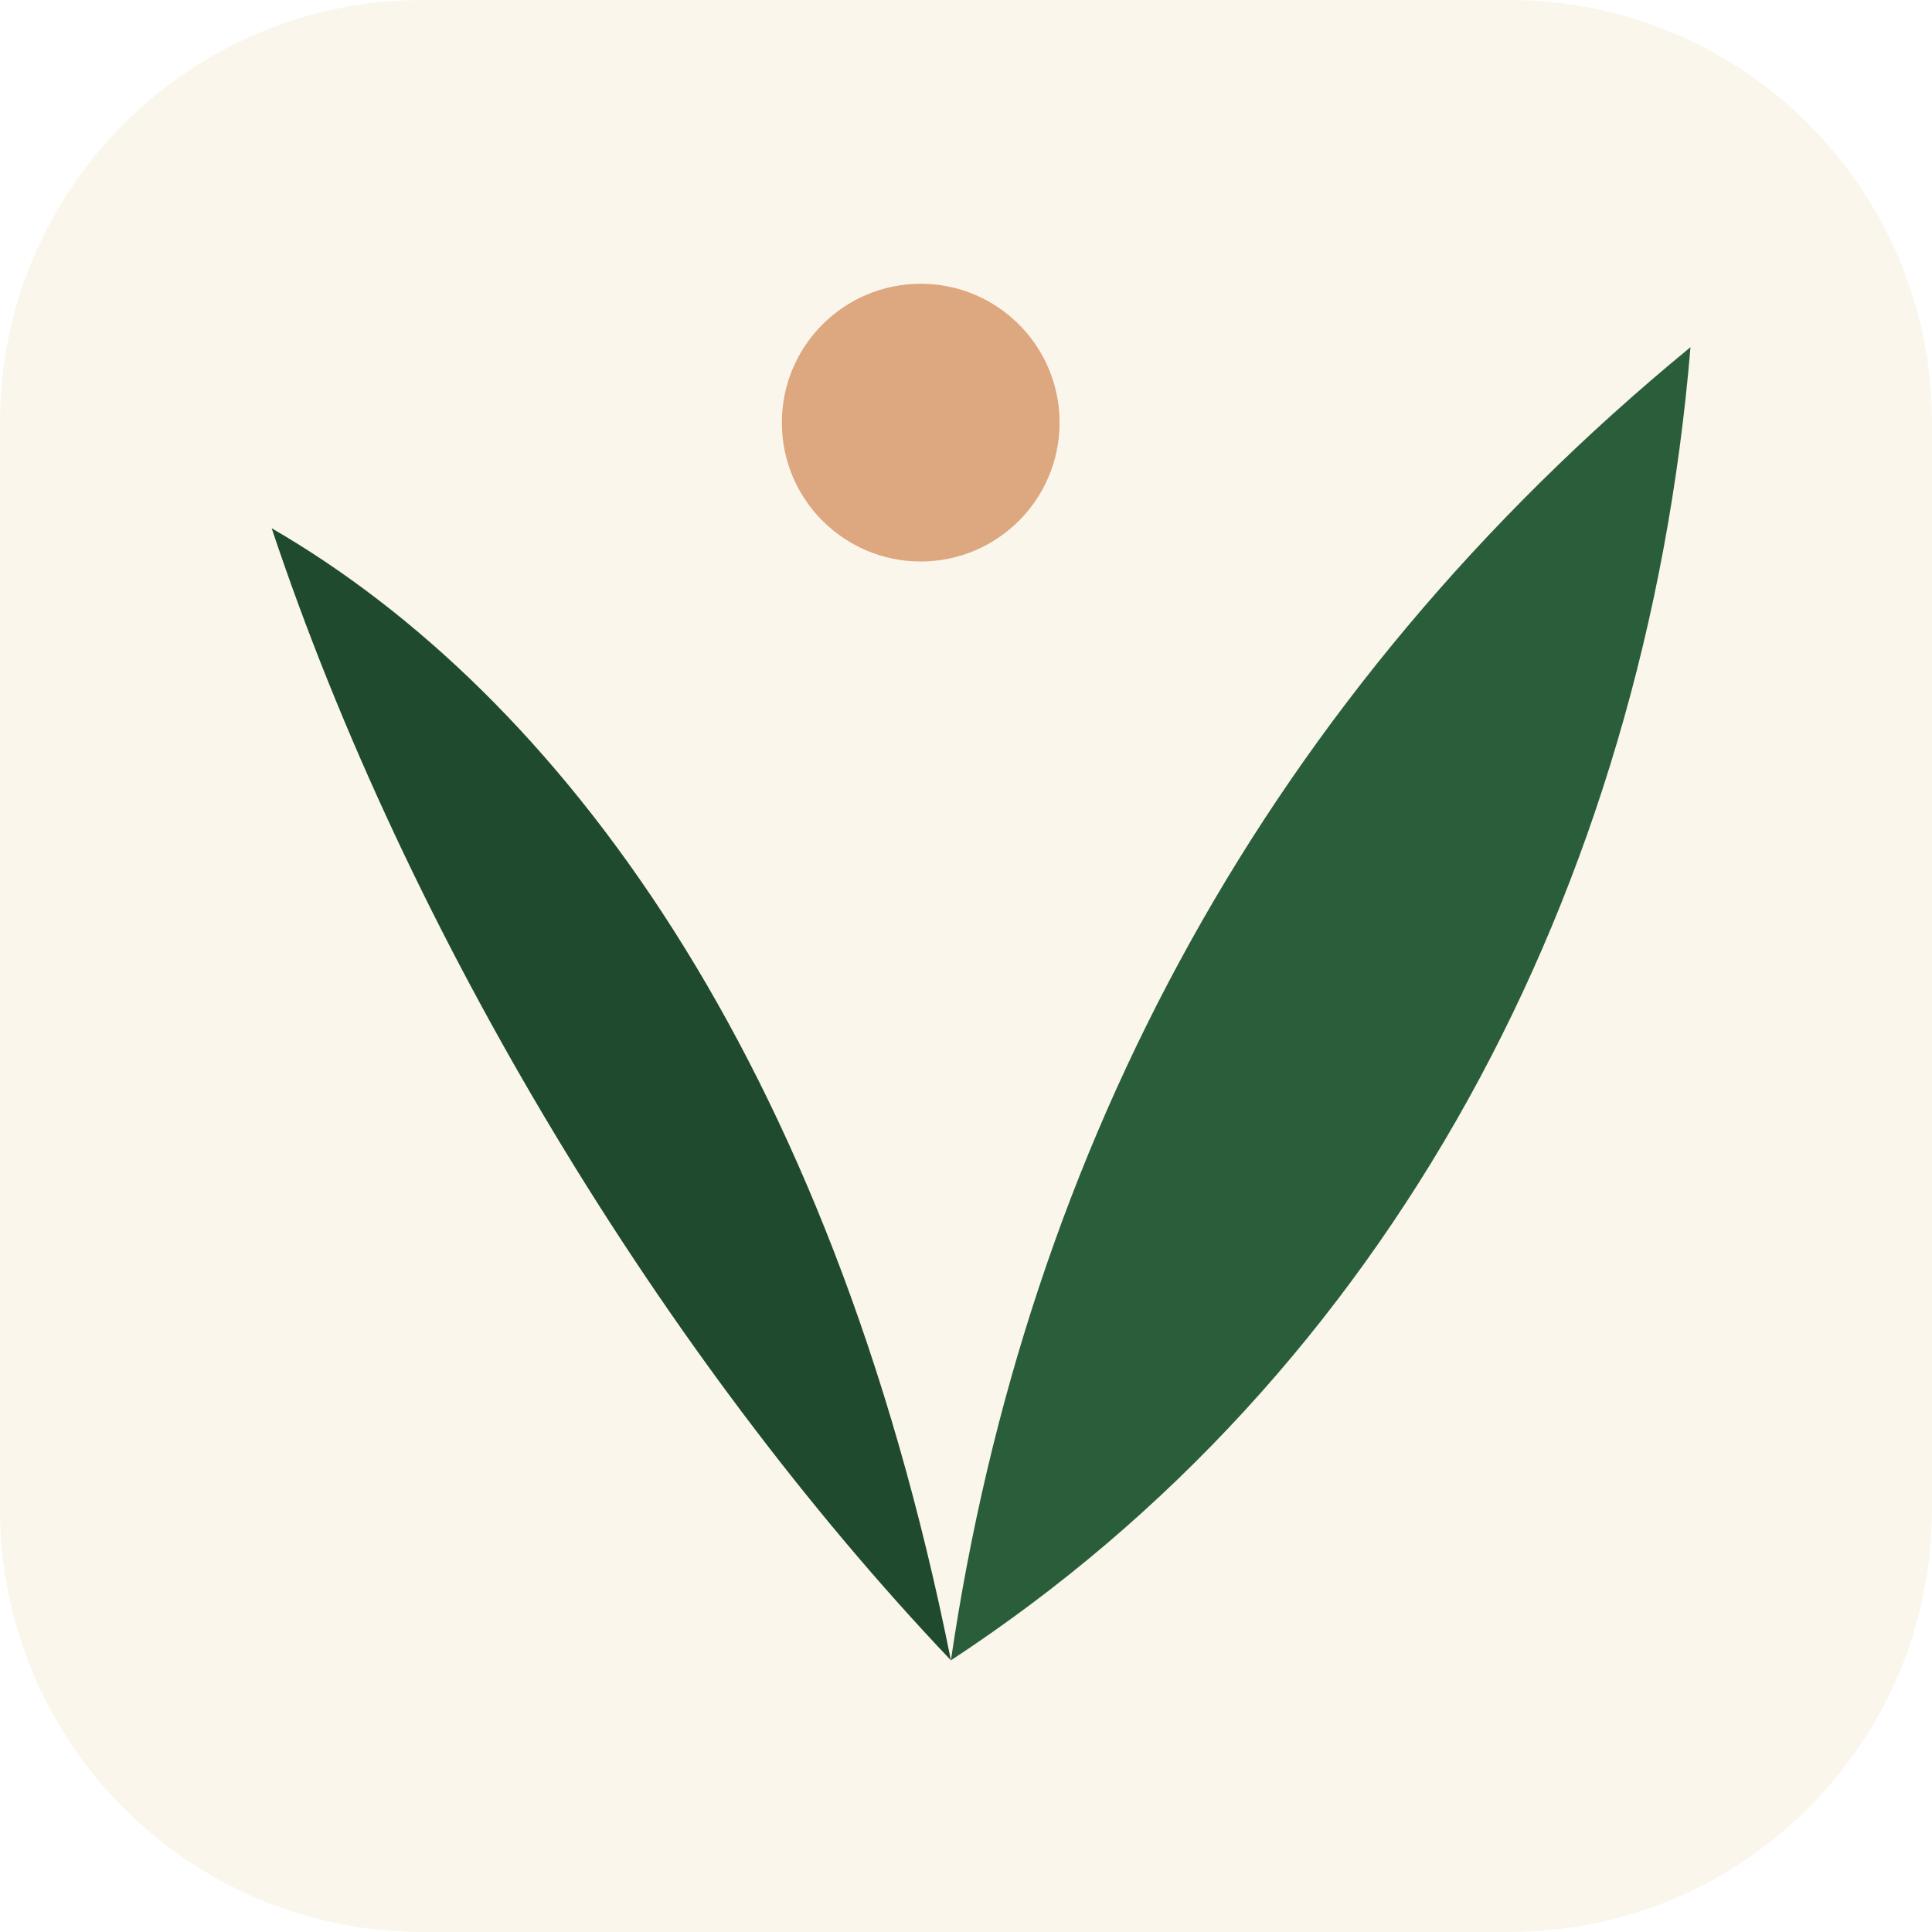
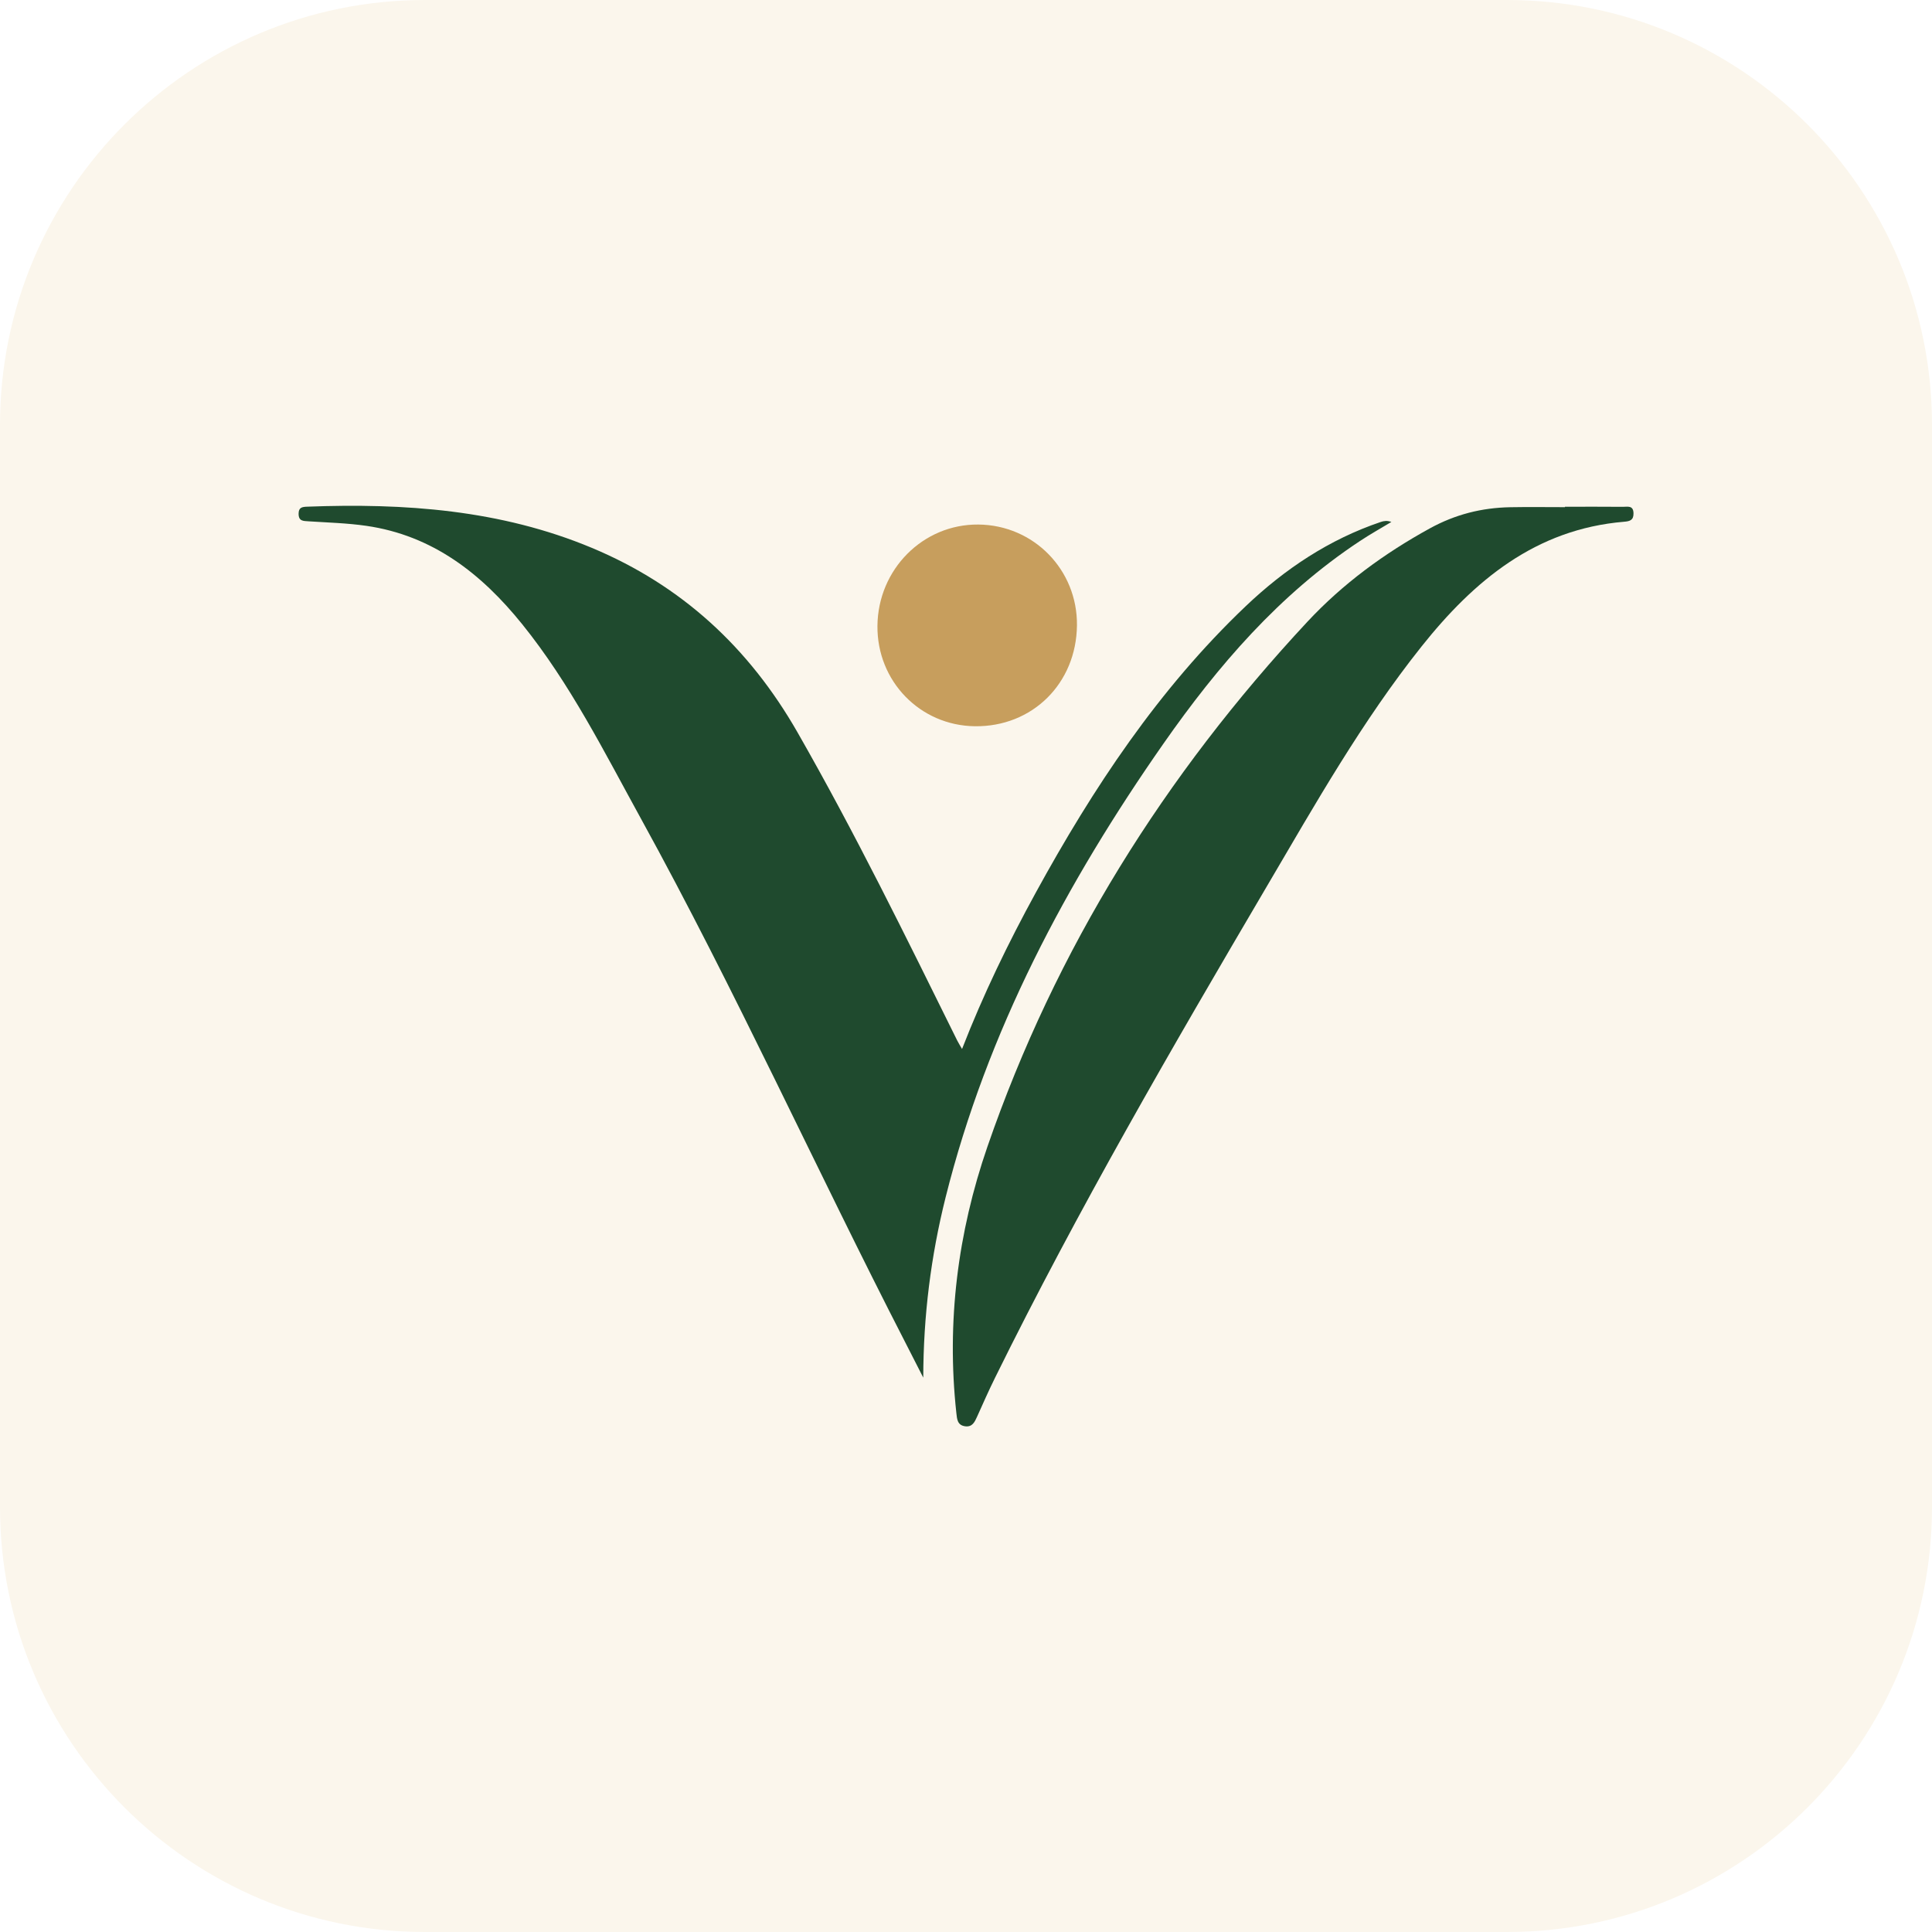
- <svg xmlns="http://www.w3.org/2000/svg" viewBox="0 0 64 64">
-   <rect width="64" height="64" rx="14" fill="#fbf6ec" />
-   <circle cx="30.5" cy="14" r="4.6" fill="#dda77f" />
-   <path d="M31.5 55C22 45 13.5 31 9 17.5c9.5 5.5 18.5 17.5 22.5 37.5z" fill="#1f4a2e" />
-   <path d="M31.5 55c2.5-17 10.5-32 24.5-43.5-1.5 18-10 34-24.5 43.5z" fill="#2a5e3b" />
+ <svg xmlns="http://www.w3.org/2000/svg" viewBox="79 -27 500 500">
+   <rect x="79" y="-27" width="500" height="500" rx="110" fill="#fbf6ec" />
+   <g transform="translate(329 223) scale(0.86) translate(-329 -218)">
+     <path fill="#1f4a2e" d="M 316.14 341.87 C 314.36 338.39 312.60 334.91 310.81 331.43 C 283.87 279.05 259.62 225.32 231.20 173.69 C 220.17 153.64 209.91 133.08 195.43 115.12 C 183.18 99.93 168.51 88.43 148.53 85.54 C 142.79 84.71 136.94 84.56 131.14 84.18 C 129.56 84.07 128.16 84.16 128.16 81.91 C 128.16 79.98 129.24 79.84 130.71 79.78 C 160.03 78.67 188.89 80.68 216.38 92.16 C 243.47 103.47 263.73 122.23 278.28 147.66 C 295.60 177.93 310.92 209.21 326.36 240.43 C 326.73 241.17 327.17 241.86 327.81 242.97 C 334.20 226.55 341.72 211.04 350.01 195.90 C 367.26 164.41 386.96 134.67 413.14 109.76 C 424.91 98.55 438.27 89.63 453.83 84.37 C 454.74 84.07 455.70 83.90 457.01 84.37 C 453.83 86.29 450.57 88.10 447.48 90.16 C 423.32 106.12 404.79 127.66 388.43 151.07 C 359.14 192.99 335.36 237.67 322.85 287.67 C 318.44 305.32 316.17 323.25 316.14 341.87 " />
+     <path fill="#1f4a2e" d="M 509.24 79.80 C 515.06 79.80 520.89 79.76 526.71 79.82 C 528.07 79.83 529.83 79.30 529.87 81.77 C 529.91 83.88 528.72 84.17 527.05 84.31 C 500.41 86.54 481.86 102.04 466.09 121.84 C 448.23 144.27 434.14 169.18 419.66 193.81 C 391.06 242.46 362.71 291.25 337.74 341.91 C 335.83 345.78 334.09 349.72 332.32 353.66 C 331.61 355.23 330.90 356.77 328.80 356.52 C 326.37 356.22 326.30 354.34 326.09 352.45 C 323.11 325.05 326.52 298.24 335.44 272.39 C 356.01 212.78 388.84 160.44 431.76 114.38 C 442.41 102.96 454.86 93.85 468.58 86.31 C 476.25 82.10 484.20 80.10 492.77 79.94 C 498.26 79.84 503.75 79.92 509.24 79.92 C 509.24 79.88 509.24 79.84 509.24 79.80 " />
+     <path fill="#c79e5d" d="M 362.39 115.47 C 362.21 132.98 348.97 146.07 331.67 145.85 C 315.16 145.65 302.19 132.29 302.35 115.64 C 302.51 98.62 316.07 85.00 332.71 85.15 C 349.38 85.30 362.56 98.77 362.39 115.47 " />
+   </g>
</svg>
